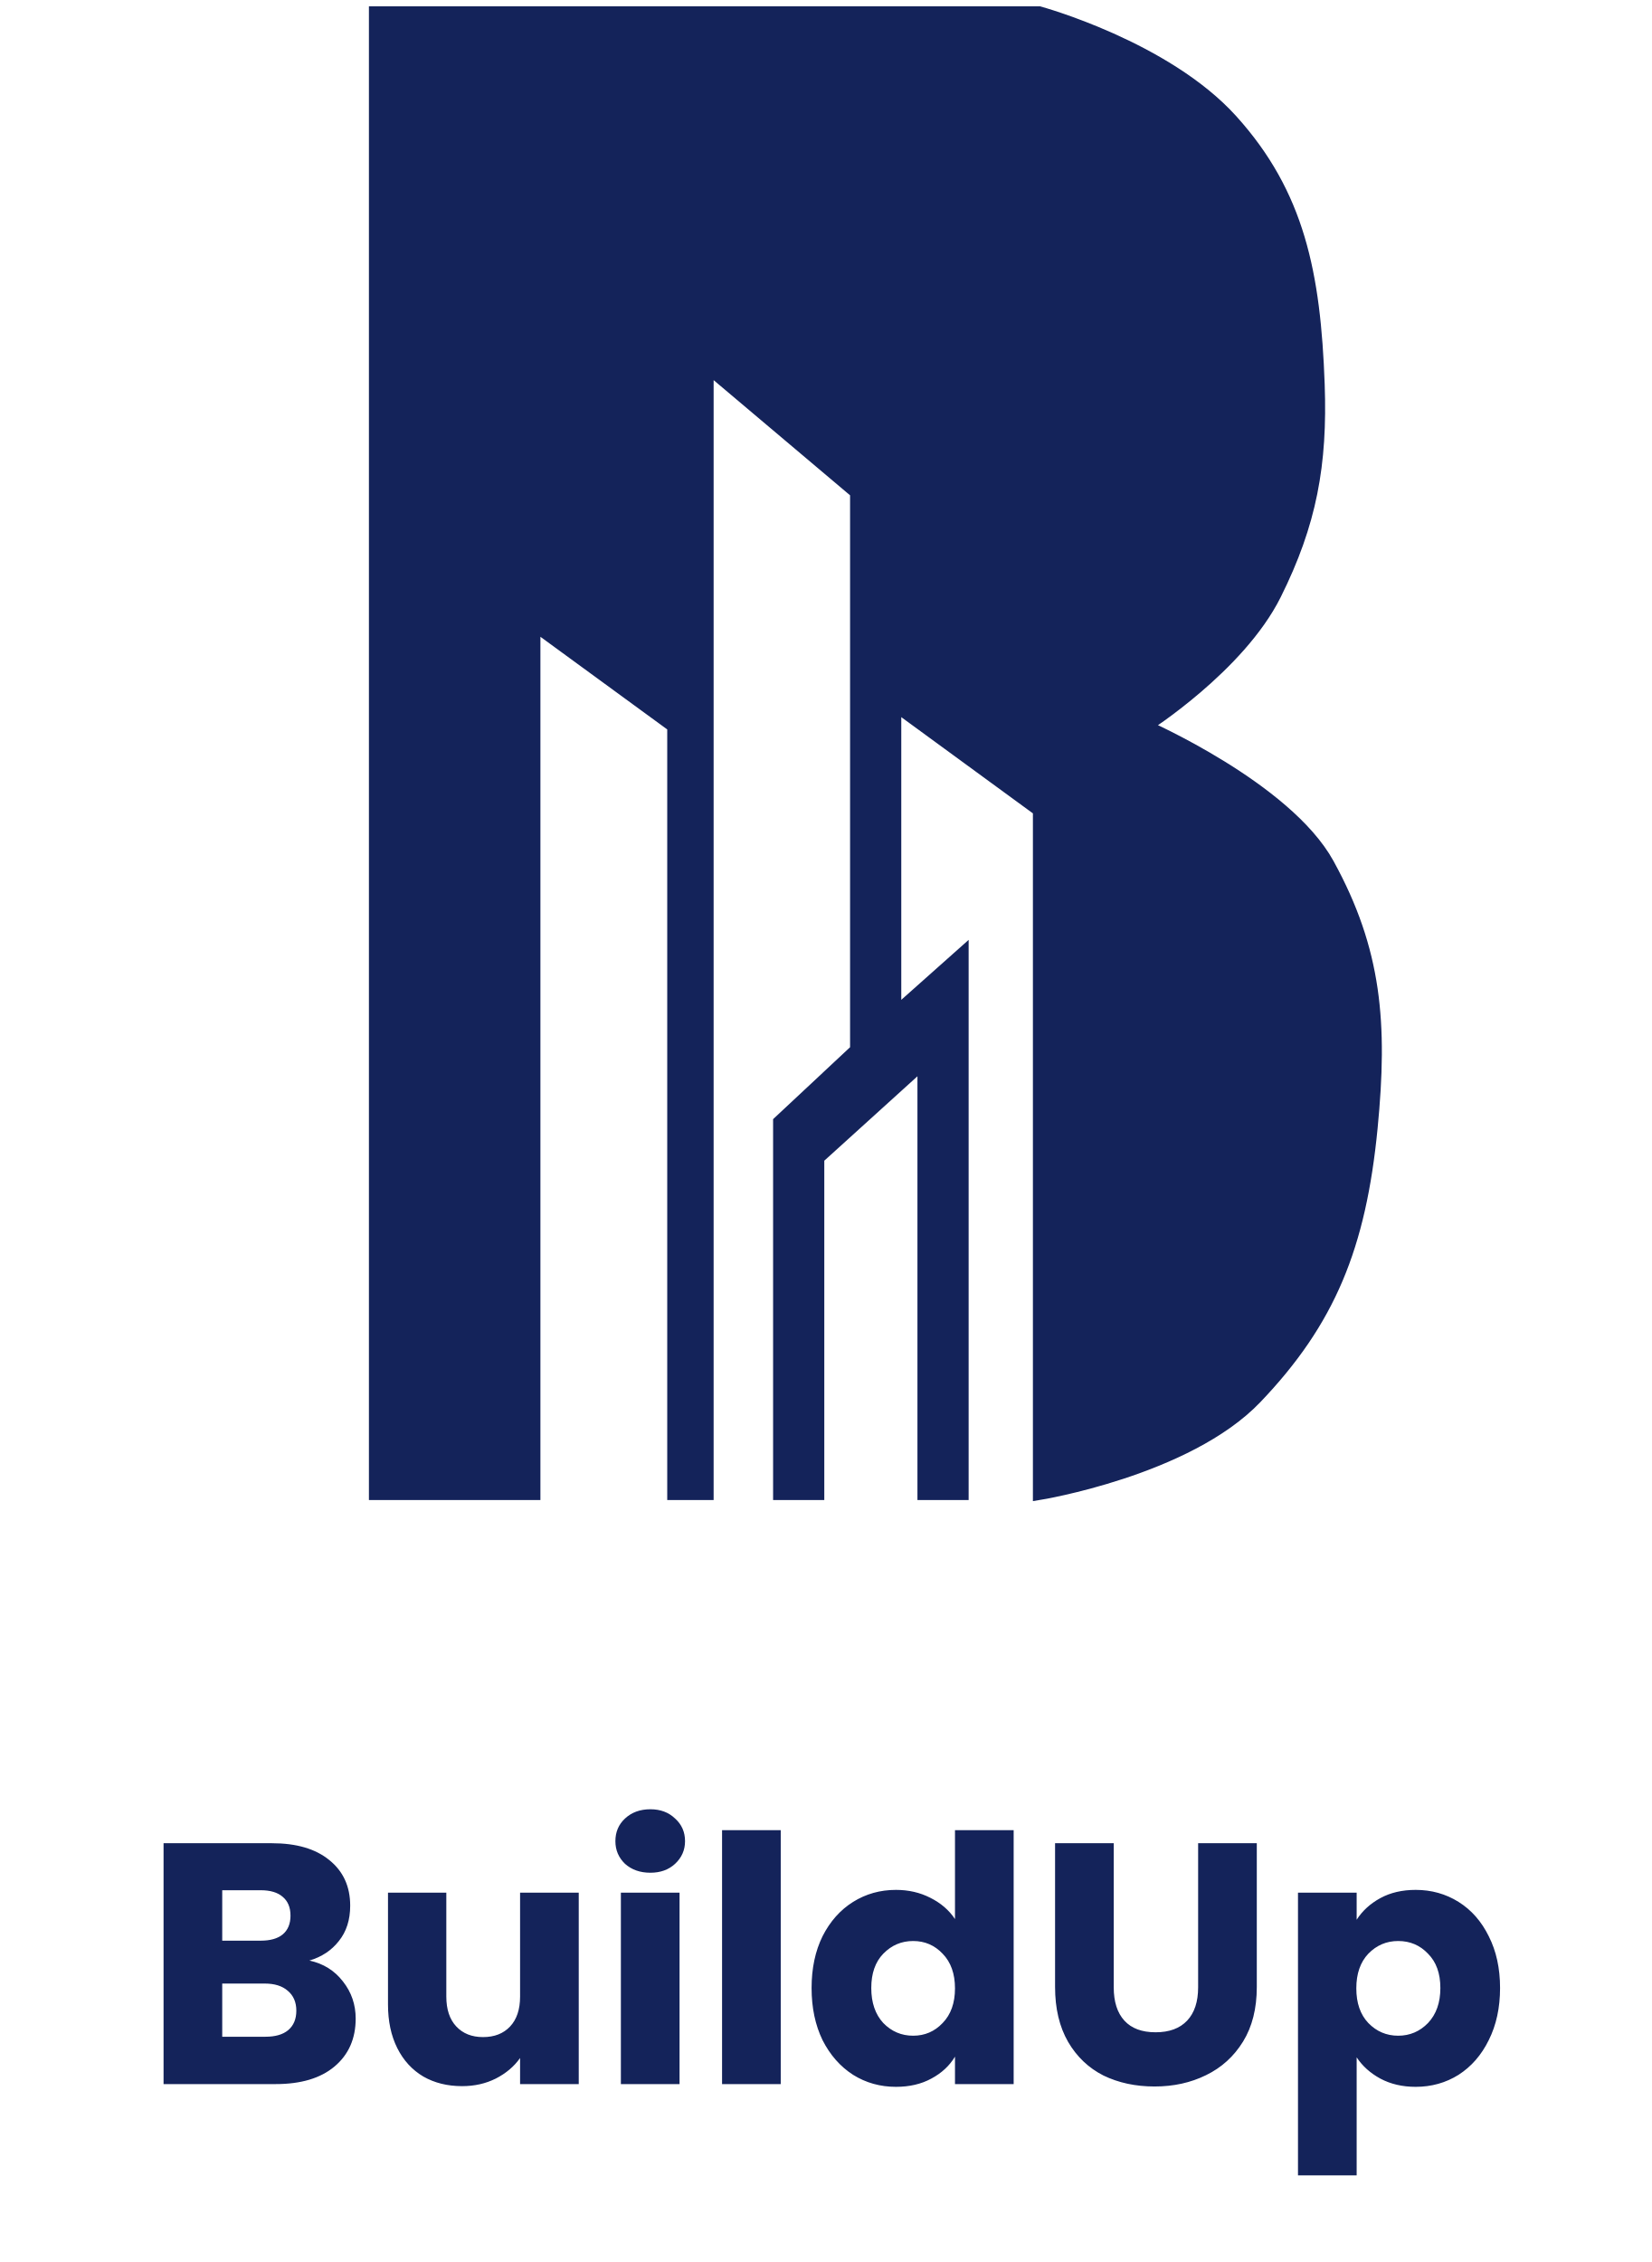
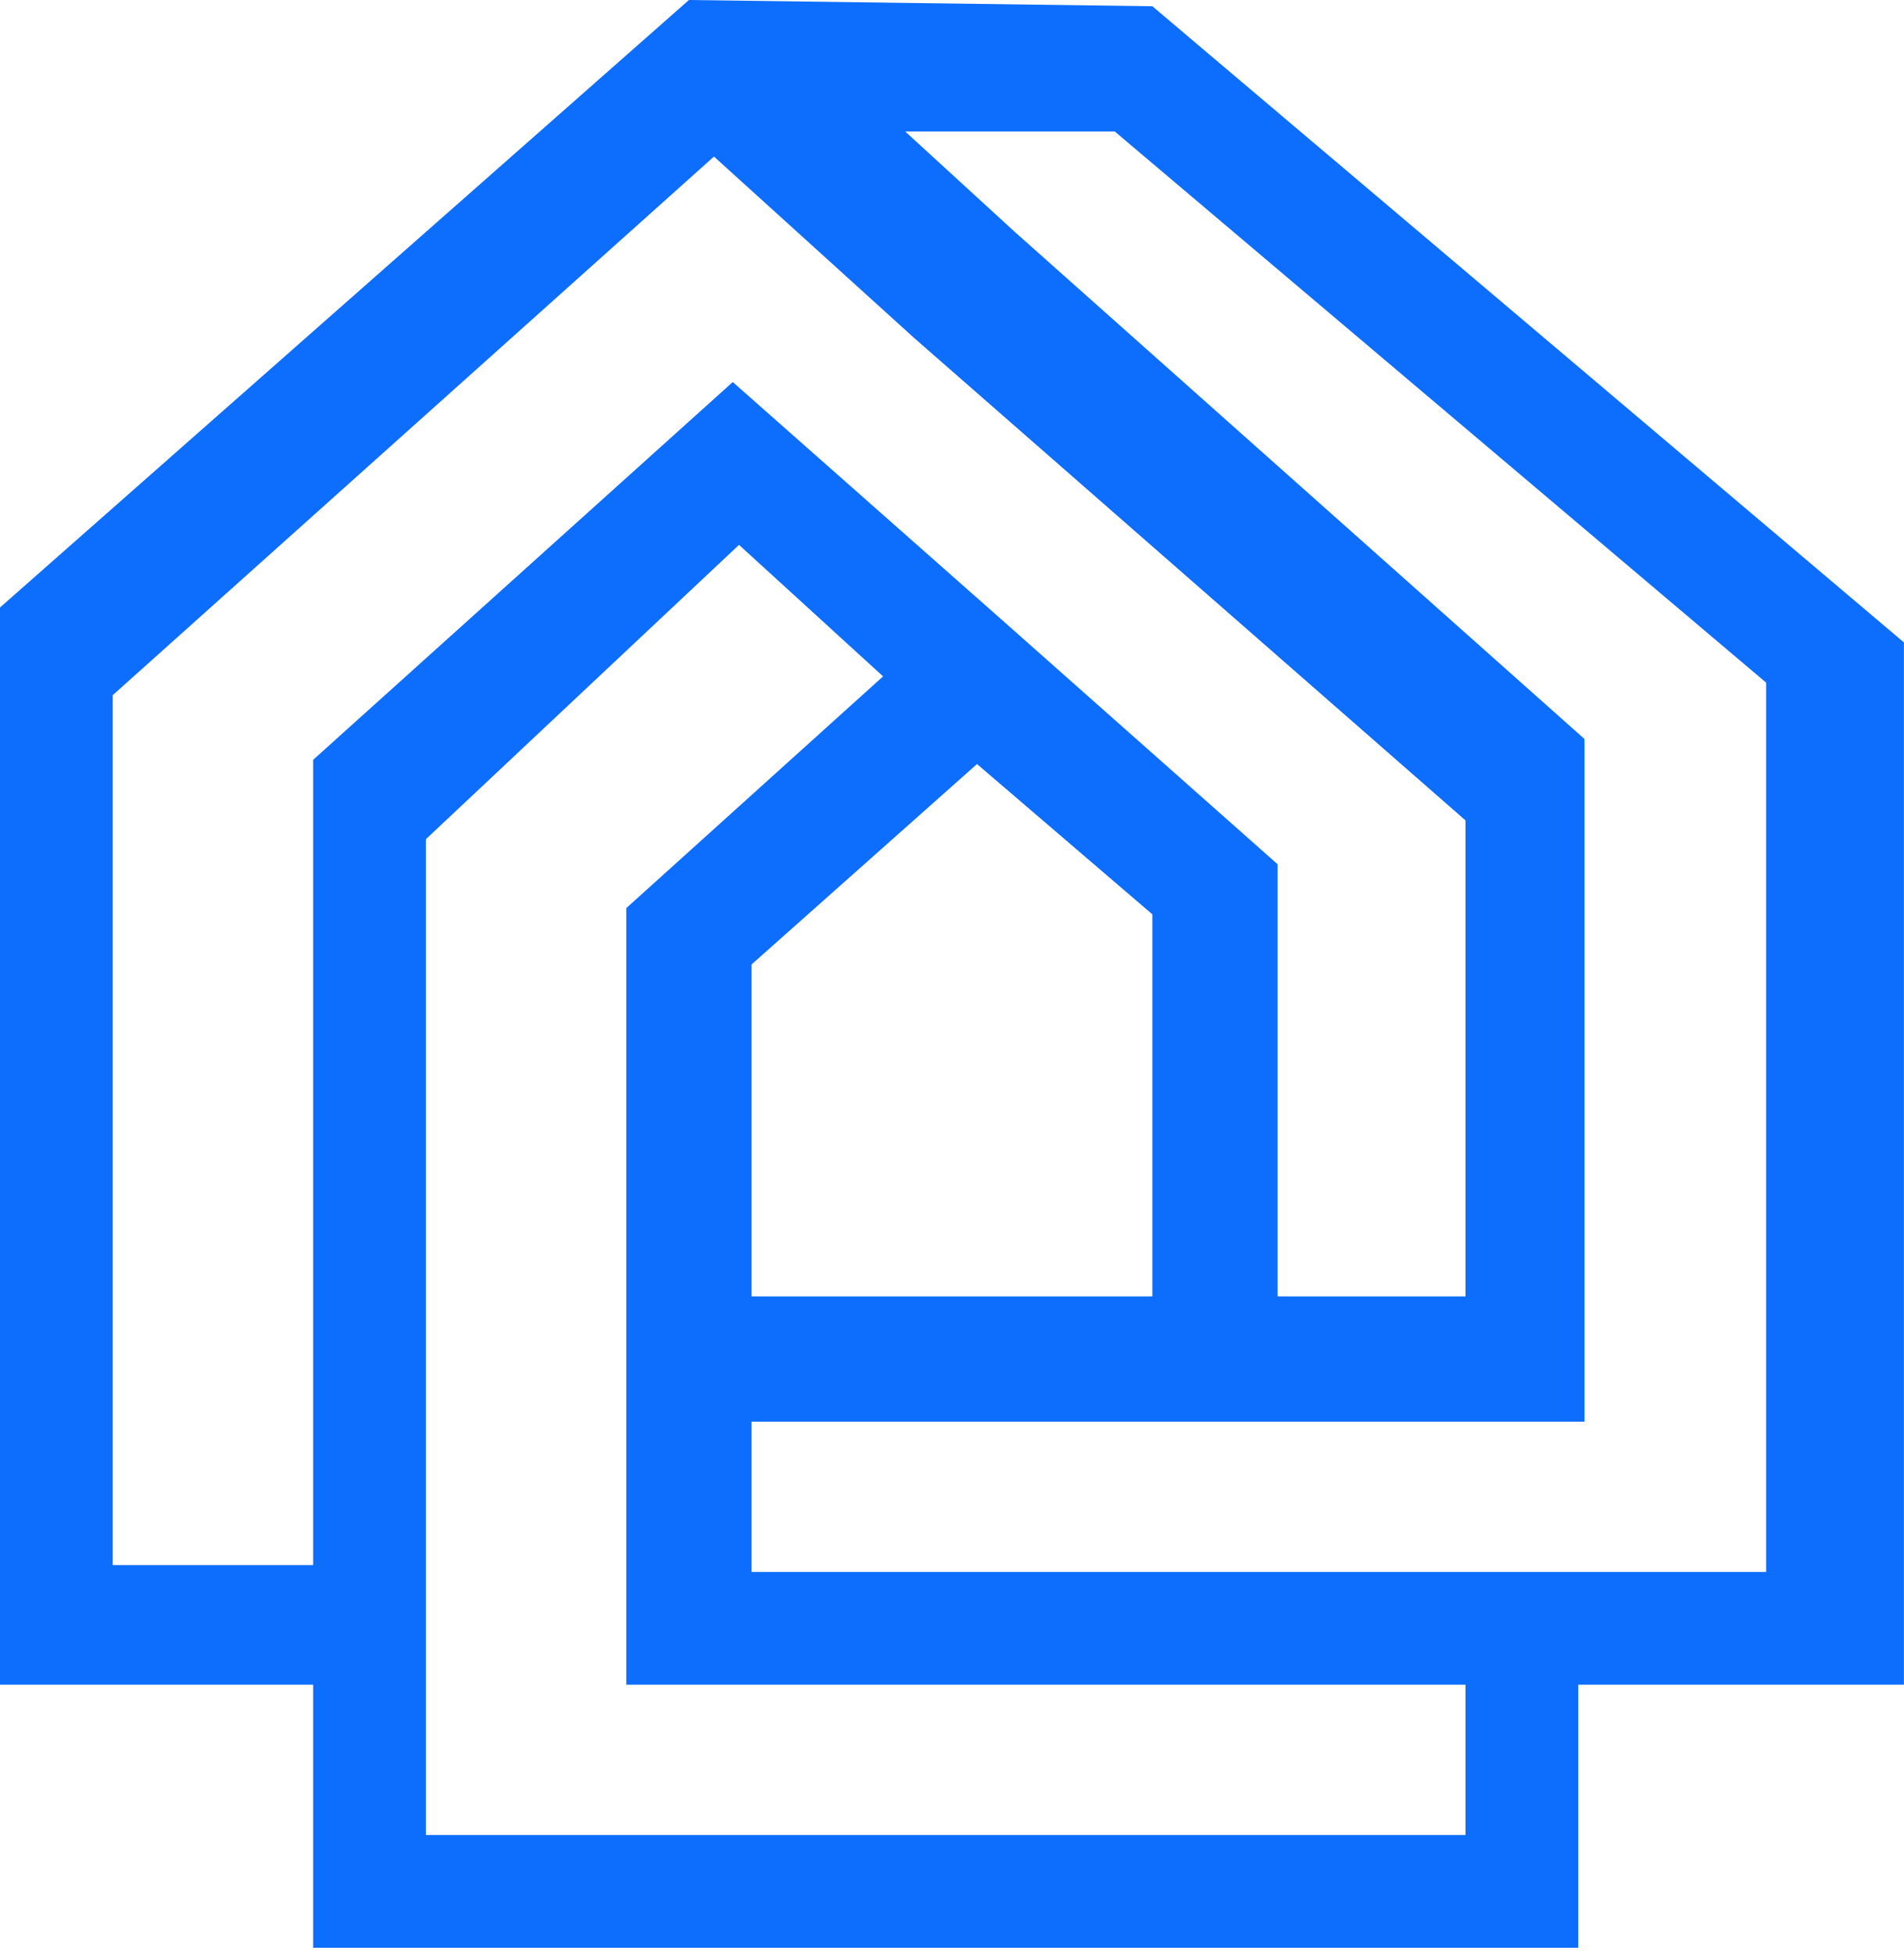
- <svg xmlns="http://www.w3.org/2000/svg" width="130" height="178" viewBox="0 0 130 178" fill="none">
-   <path d="M24.347 154.28C25.445 154.514 26.327 155.063 26.993 155.927C27.659 156.773 27.992 157.745 27.992 158.843C27.992 160.427 27.434 161.687 26.318 162.623C25.22 163.541 23.681 164 21.701 164H12.872V145.046H21.404C23.33 145.046 24.833 145.487 25.913 146.369C27.011 147.251 27.56 148.448 27.56 149.96C27.56 151.076 27.263 152.003 26.669 152.741C26.093 153.479 25.319 153.992 24.347 154.28ZM17.489 152.714H20.513C21.269 152.714 21.845 152.552 22.241 152.228C22.655 151.886 22.862 151.391 22.862 150.743C22.862 150.095 22.655 149.6 22.241 149.258C21.845 148.916 21.269 148.745 20.513 148.745H17.489V152.714ZM20.891 160.274C21.665 160.274 22.259 160.103 22.673 159.761C23.105 159.401 23.321 158.888 23.321 158.222C23.321 157.556 23.096 157.034 22.646 156.656C22.214 156.278 21.611 156.089 20.837 156.089H17.489V160.274H20.891ZM45.547 148.934V164H40.93V161.948C40.462 162.614 39.823 163.154 39.013 163.568C38.221 163.964 37.339 164.162 36.367 164.162C35.215 164.162 34.198 163.91 33.316 163.406C32.434 162.884 31.75 162.137 31.264 161.165C30.778 160.193 30.535 159.05 30.535 157.736V148.934H35.125V157.115C35.125 158.123 35.386 158.906 35.908 159.464C36.43 160.022 37.132 160.301 38.014 160.301C38.914 160.301 39.625 160.022 40.147 159.464C40.669 158.906 40.93 158.123 40.93 157.115V148.934H45.547ZM51.185 147.368C50.375 147.368 49.709 147.134 49.187 146.666C48.683 146.18 48.431 145.586 48.431 144.884C48.431 144.164 48.683 143.57 49.187 143.102C49.709 142.616 50.375 142.373 51.185 142.373C51.977 142.373 52.625 142.616 53.129 143.102C53.651 143.57 53.912 144.164 53.912 144.884C53.912 145.586 53.651 146.18 53.129 146.666C52.625 147.134 51.977 147.368 51.185 147.368ZM53.48 148.934V164H48.863V148.934H53.48ZM61.443 144.02V164H56.826V144.02H61.443ZM63.871 156.44C63.871 154.892 64.159 153.533 64.735 152.363C65.329 151.193 66.13 150.293 67.138 149.663C68.146 149.033 69.271 148.718 70.513 148.718C71.503 148.718 72.403 148.925 73.213 149.339C74.041 149.753 74.689 150.311 75.157 151.013V144.02H79.774V164H75.157V161.84C74.725 162.56 74.104 163.136 73.294 163.568C72.502 164 71.575 164.216 70.513 164.216C69.271 164.216 68.146 163.901 67.138 163.271C66.13 162.623 65.329 161.714 64.735 160.544C64.159 159.356 63.871 157.988 63.871 156.44ZM75.157 156.467C75.157 155.315 74.833 154.406 74.185 153.74C73.555 153.074 72.781 152.741 71.863 152.741C70.945 152.741 70.162 153.074 69.514 153.74C68.884 154.388 68.569 155.288 68.569 156.44C68.569 157.592 68.884 158.51 69.514 159.194C70.162 159.86 70.945 160.193 71.863 160.193C72.781 160.193 73.555 159.86 74.185 159.194C74.833 158.528 75.157 157.619 75.157 156.467ZM87.65 145.046V156.386C87.65 157.52 87.929 158.393 88.487 159.005C89.045 159.617 89.864 159.923 90.944 159.923C92.024 159.923 92.852 159.617 93.428 159.005C94.004 158.393 94.292 157.52 94.292 156.386V145.046H98.909V156.359C98.909 158.051 98.549 159.482 97.829 160.652C97.109 161.822 96.137 162.704 94.913 163.298C93.707 163.892 92.357 164.189 90.863 164.189C89.369 164.189 88.028 163.901 86.84 163.325C85.67 162.731 84.743 161.849 84.059 160.679C83.375 159.491 83.033 158.051 83.033 156.359V145.046H87.65ZM106.768 151.067C107.218 150.365 107.839 149.798 108.631 149.366C109.423 148.934 110.35 148.718 111.412 148.718C112.654 148.718 113.779 149.033 114.787 149.663C115.795 150.293 116.587 151.193 117.163 152.363C117.757 153.533 118.054 154.892 118.054 156.44C118.054 157.988 117.757 159.356 117.163 160.544C116.587 161.714 115.795 162.623 114.787 163.271C113.779 163.901 112.654 164.216 111.412 164.216C110.368 164.216 109.441 164 108.631 163.568C107.839 163.136 107.218 162.578 106.768 161.894V171.182H102.151V148.934H106.768V151.067ZM113.356 156.44C113.356 155.288 113.032 154.388 112.384 153.74C111.754 153.074 110.971 152.741 110.035 152.741C109.117 152.741 108.334 153.074 107.686 153.74C107.056 154.406 106.741 155.315 106.741 156.467C106.741 157.619 107.056 158.528 107.686 159.194C108.334 159.86 109.117 160.193 110.035 160.193C110.953 160.193 111.736 159.86 112.384 159.194C113.032 158.51 113.356 157.592 113.356 156.44Z" fill="#14235A" />
-   <path d="M29.534 1V117.538H42.03V49.125L53.011 57.146V117.538H55.662V28.837L67.4 38.745V82.624L61.342 88.285V117.538H64.371V91.116L72.702 83.567V117.538H75.731V75.075L70.43 79.793V55.448L81.789 63.751V117.538C81.789 117.538 93.421 115.648 98.829 109.989C104.604 103.946 107.005 98.085 107.917 88.757C108.72 80.543 108.26 74.826 104.509 67.998C101.218 62.005 90.12 57.146 90.12 57.146C90.12 57.146 97.503 52.463 100.344 46.766C103.129 41.179 103.977 36.549 103.752 30.252C103.439 21.525 102.172 15.302 96.936 9.493C91.727 3.713 81.789 1 81.789 1H29.534Z" fill="#14235A" stroke="#14235A" />
+ <svg xmlns="http://www.w3.org/2000/svg" width="152" height="156" viewBox="0 0 152 156" fill="none">
+   <path d="M0 87.5V48.5L55 0L92 0.5L152 51.287L141 54.5L89 10.5H72.27L81 18.5L73 27L57 12.5L9 55.5V87.5V124.949H25V60.661L58.5 30.5L80 49.5L70.5 54L59 43.5L34 67V124.949V146.5H75.739H117V134.5H50V110.5V72.5L70.5 54L80 49.5L102 69V103.5H117V65.5L73 27L81 18.5L126.5 59V113.5H92V103.5V73L78 61L60 77V103.5H92V113.5H60V125.5H141V54.5L152 51.287V134.5H126V143.5V155.5H25V134.5H0V87.5Z" fill="#0D6EFD" />
</svg>
